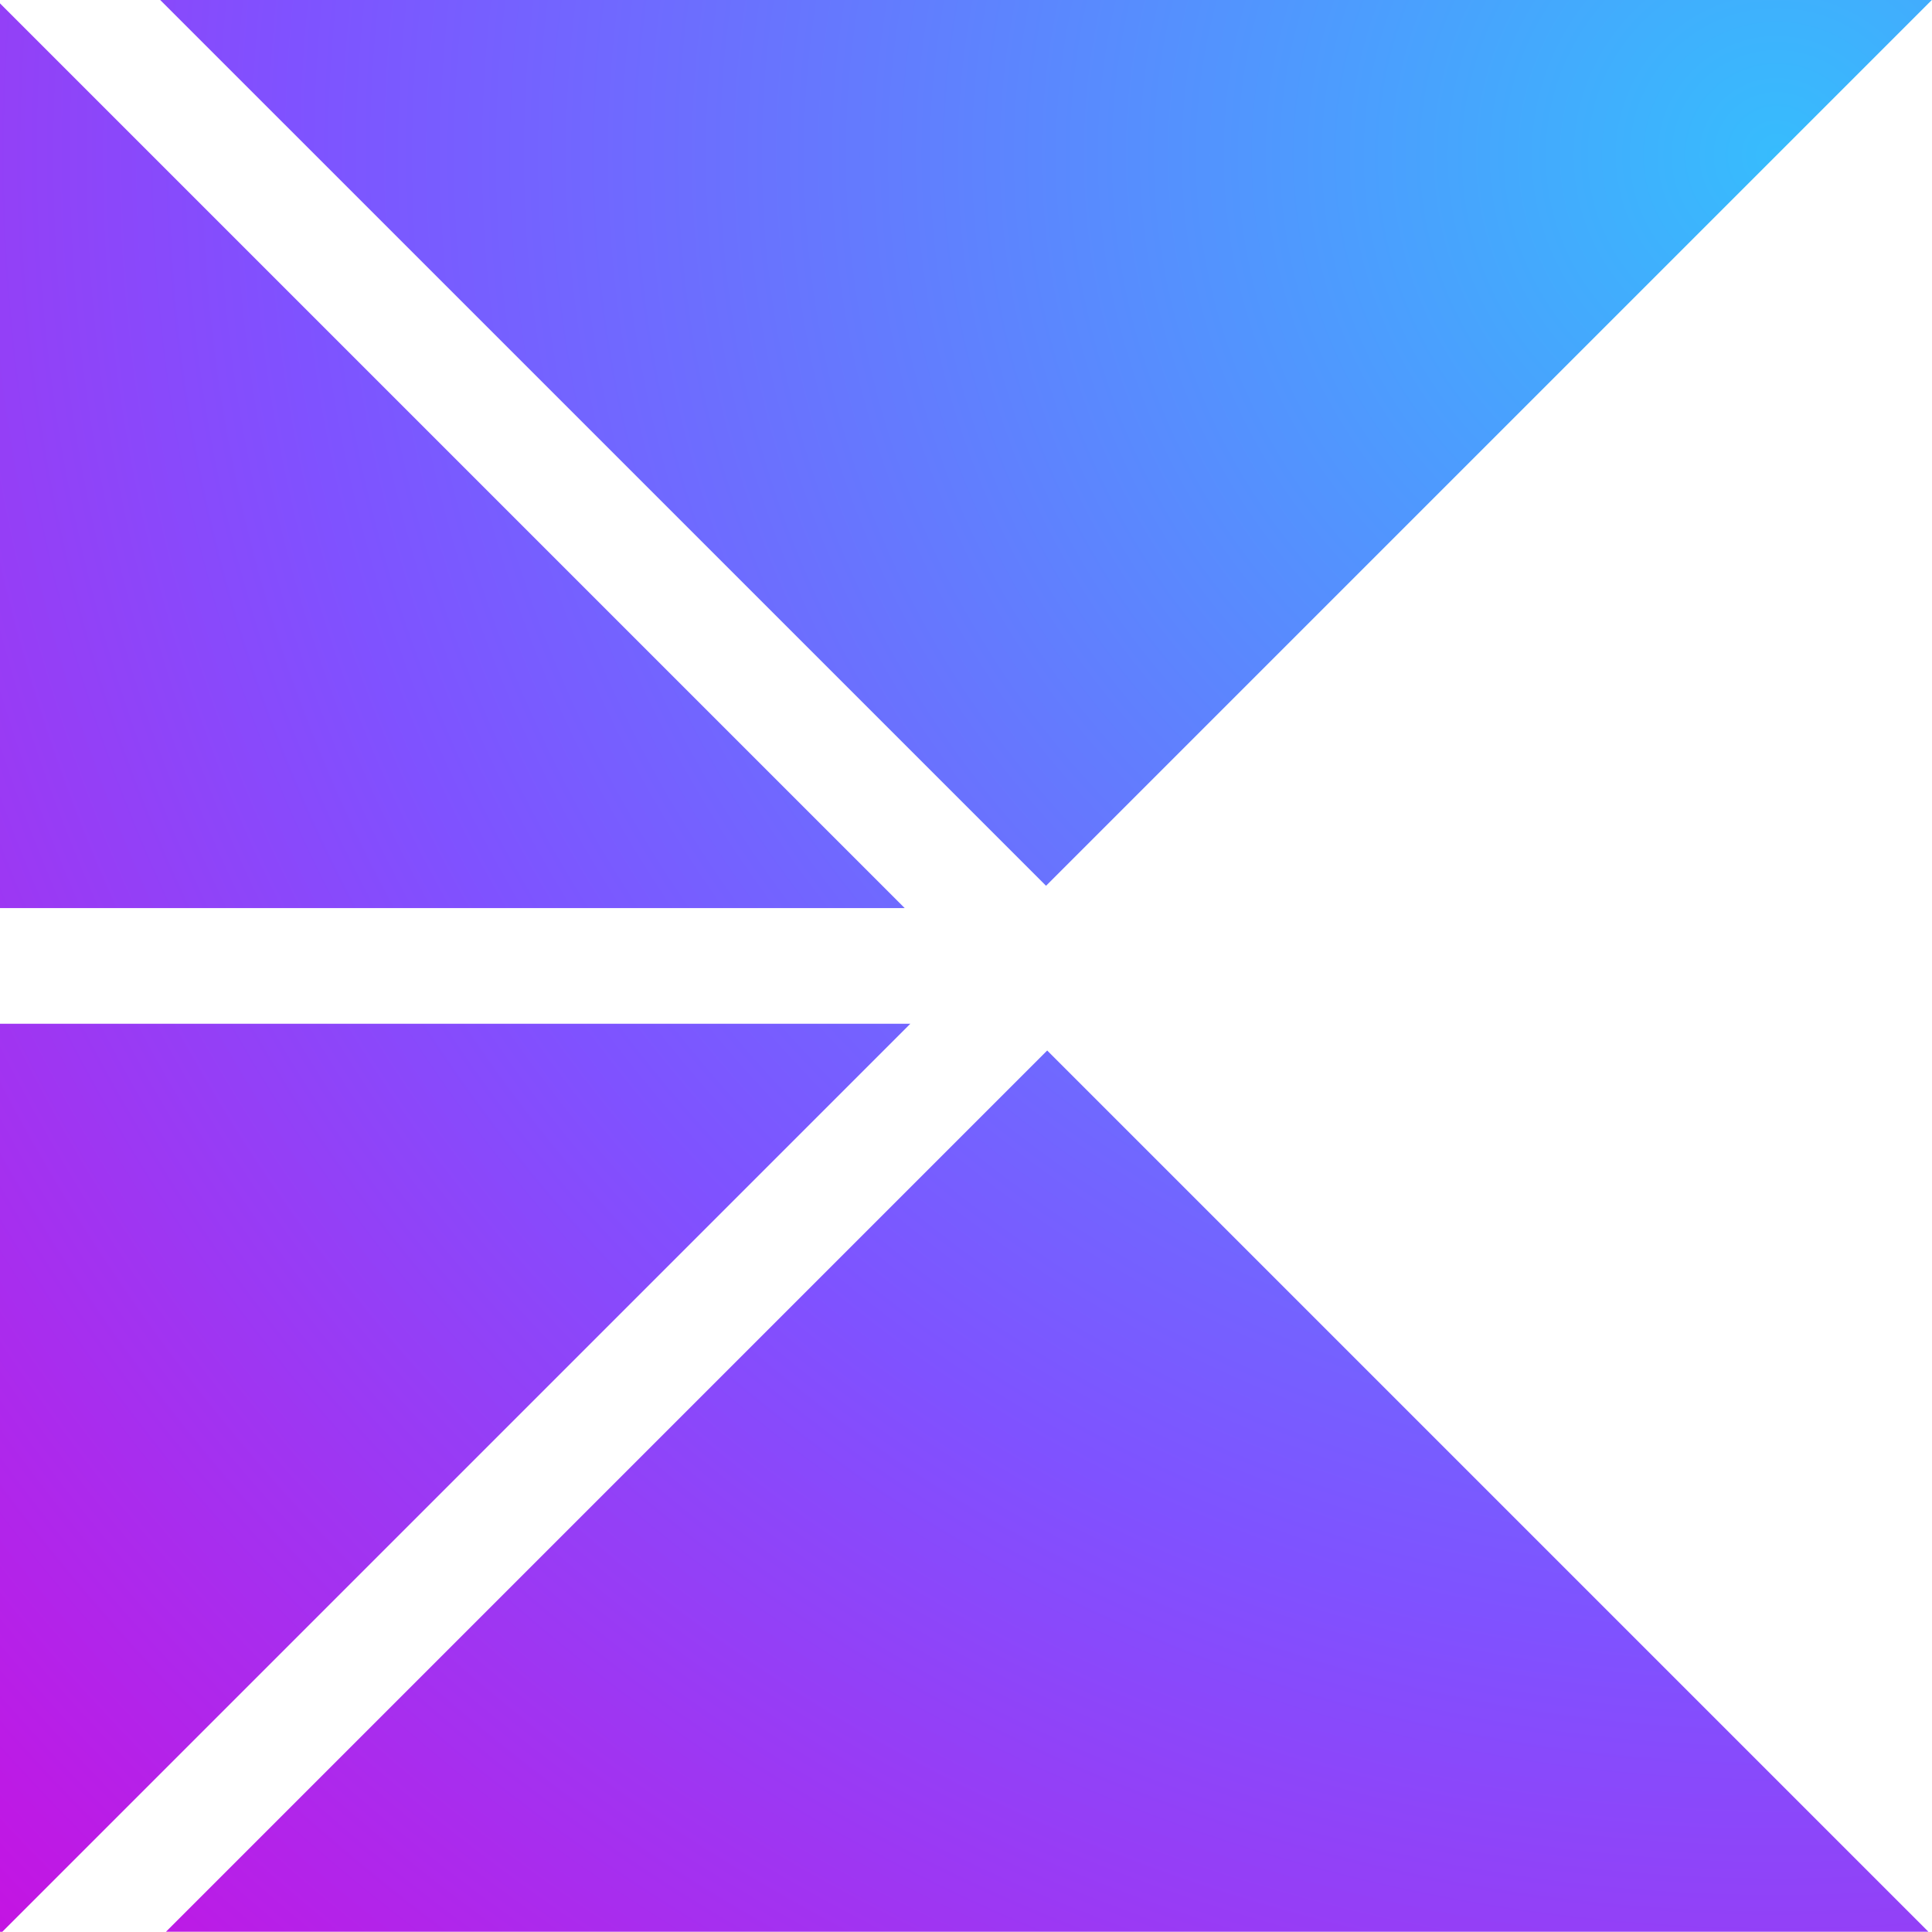
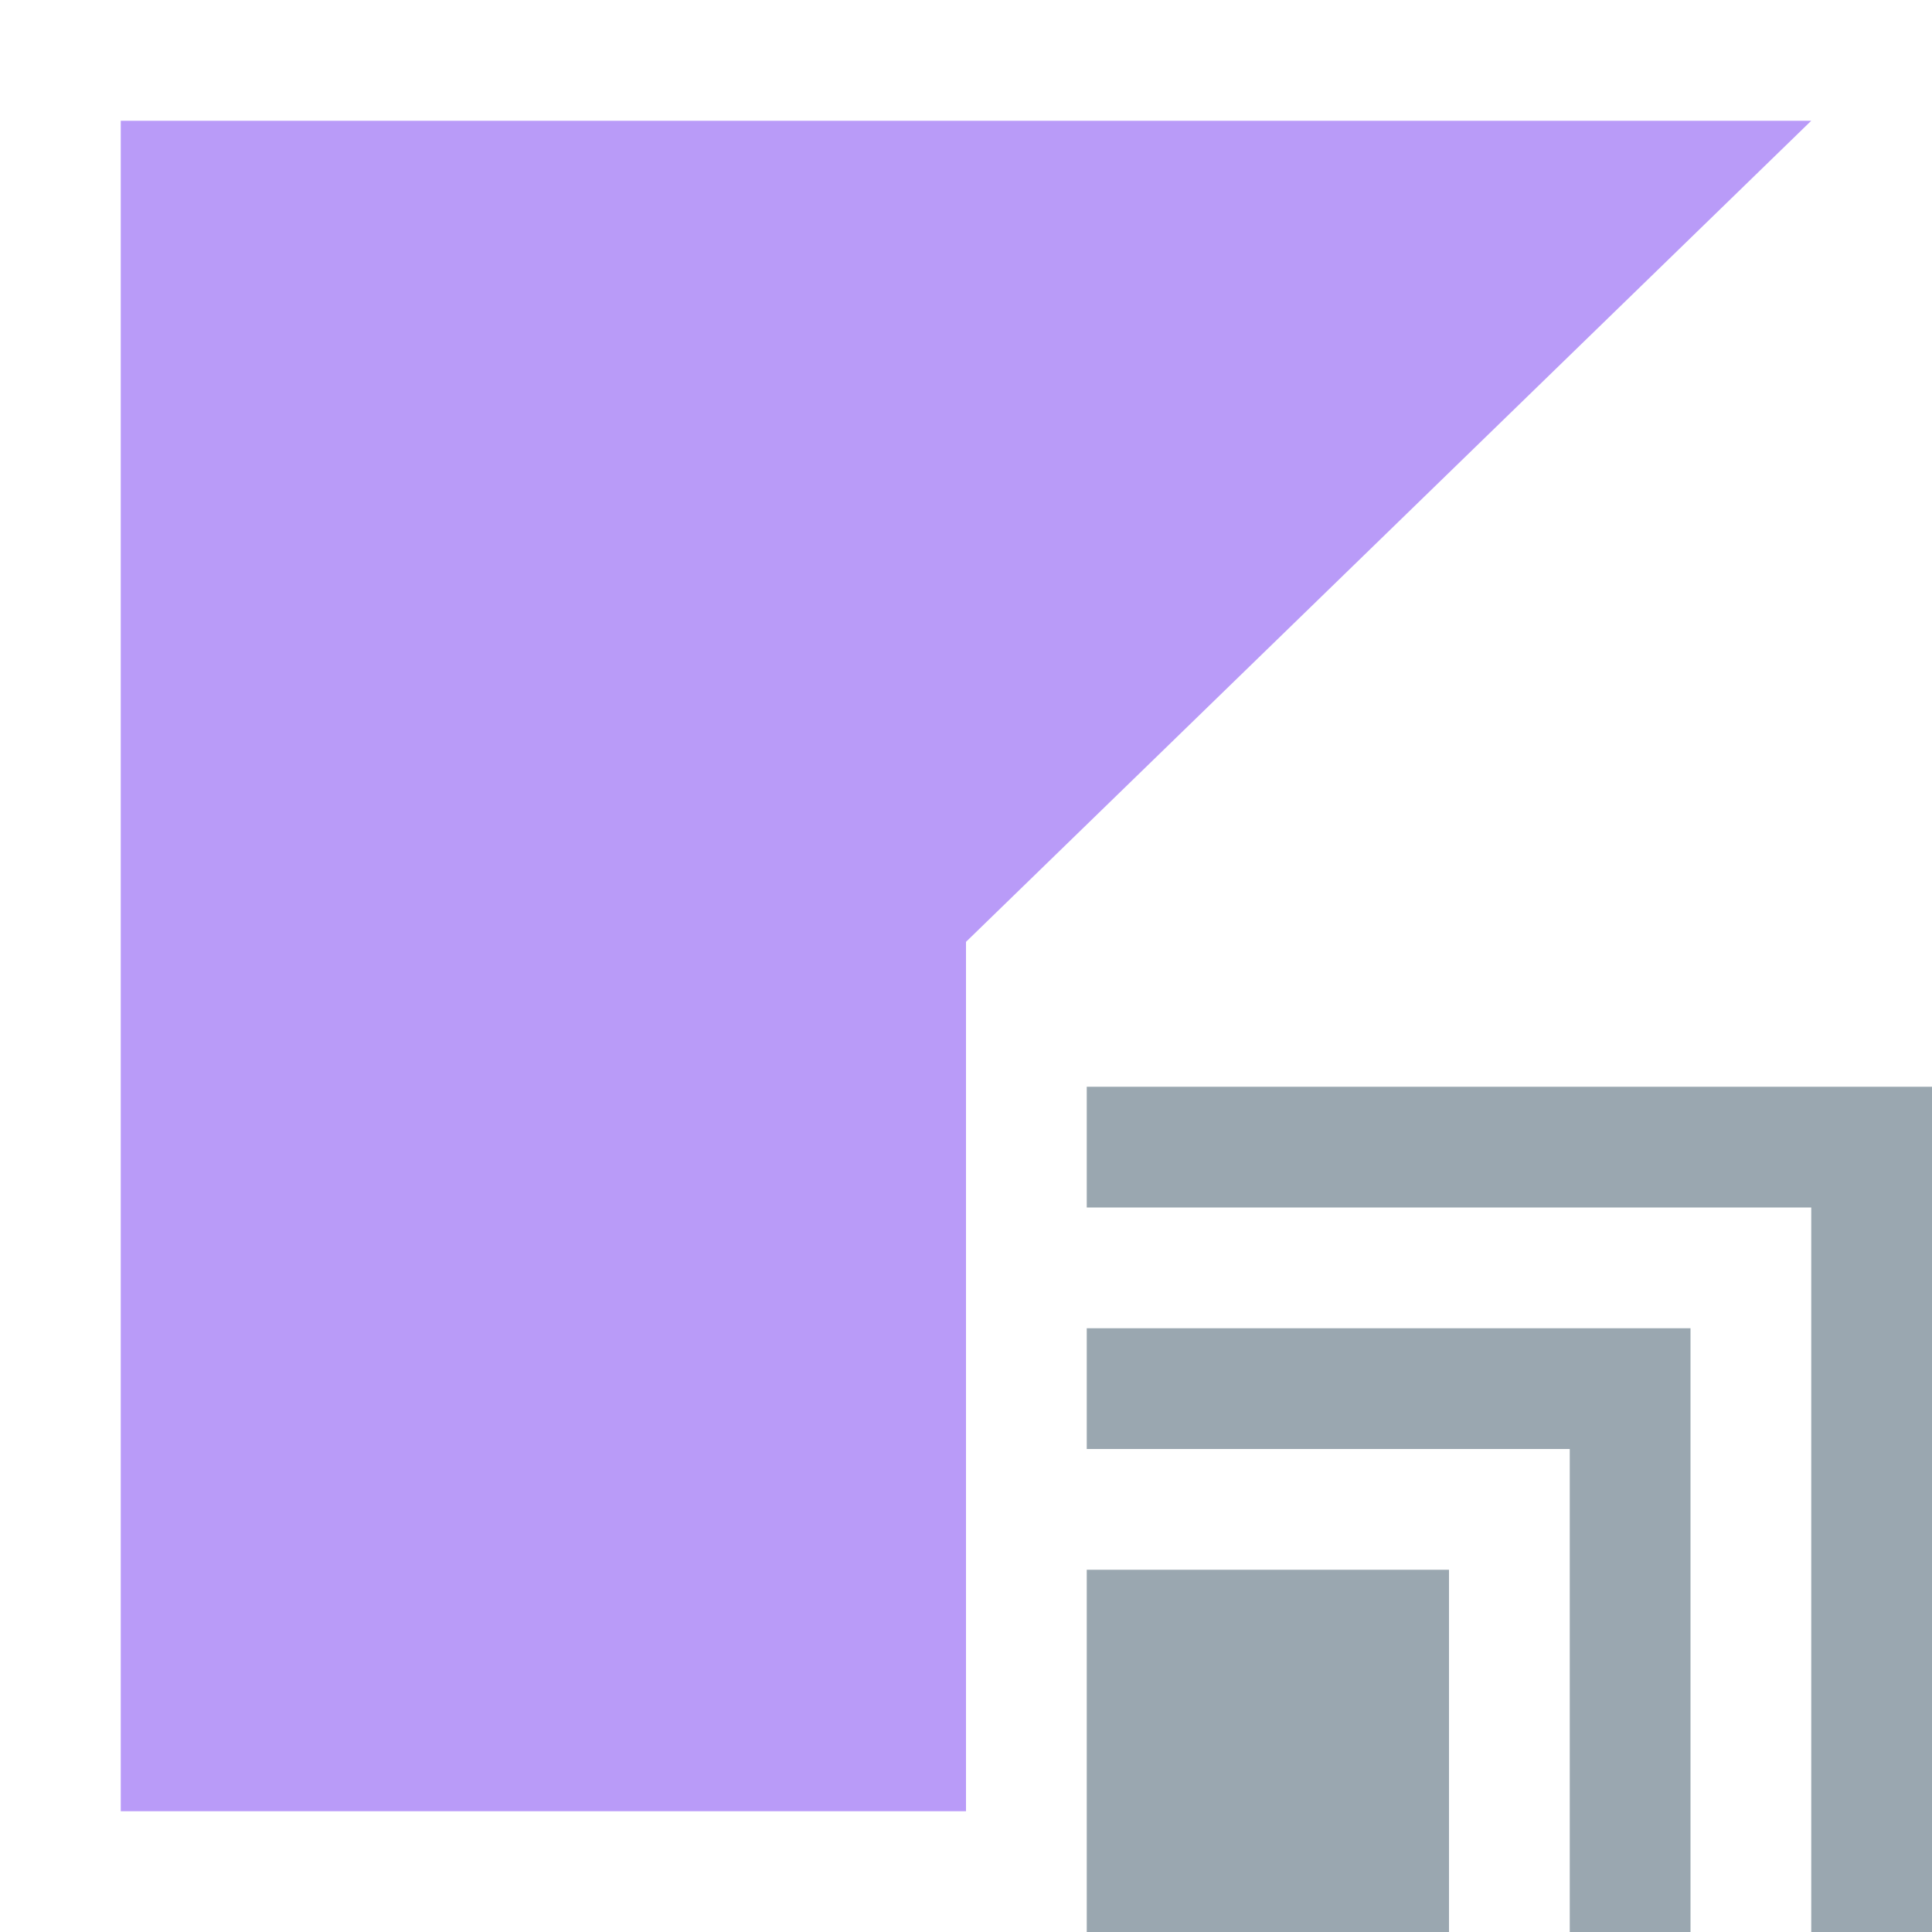
<svg xmlns="http://www.w3.org/2000/svg" width="16" height="16" viewBox="0 0 16 16" fill="none">
-   <g transform="scale(0.3333)">
-     <radialGradient id="a" cx="0" cy="0" gradientTransform="matrix(-43.50001 43.50001 -43.50001 -43.50001 43.5 4.5)" gradientUnits="userSpaceOnUse" r="1">
-       <stop offset="0" stop-color="#37bcfd" />
-       <stop offset=".58" stop-color="#7f52ff" />
-       <stop offset="1" stop-color="#c711e1" />
-     </radialGradient>
-     <path d="m0 22.563v-22.479l22.479 22.479zm0 2.874v22.563h.057l22.563-22.563zm25.991-3.428 22.009-22.009h-44.019zm.029 4.093-21.897 21.897h43.794z" fill="url(#a)" />
+   <g id="kotlin_multiplatform_project">
+     <path id="Combined Shape" fill-rule="evenodd" clip-rule="evenodd" d="M9 9H16V16H15V10H9V9ZM14 11H9V12H13V16H14V11ZM12 13H9V16H12V13Z" fill="#9AA7B0" />
+     <path id="Vector" d="M8 7.8L15 1H1V15H8V7.8Z" fill="#B99BF8" />
  </g>
</svg>
